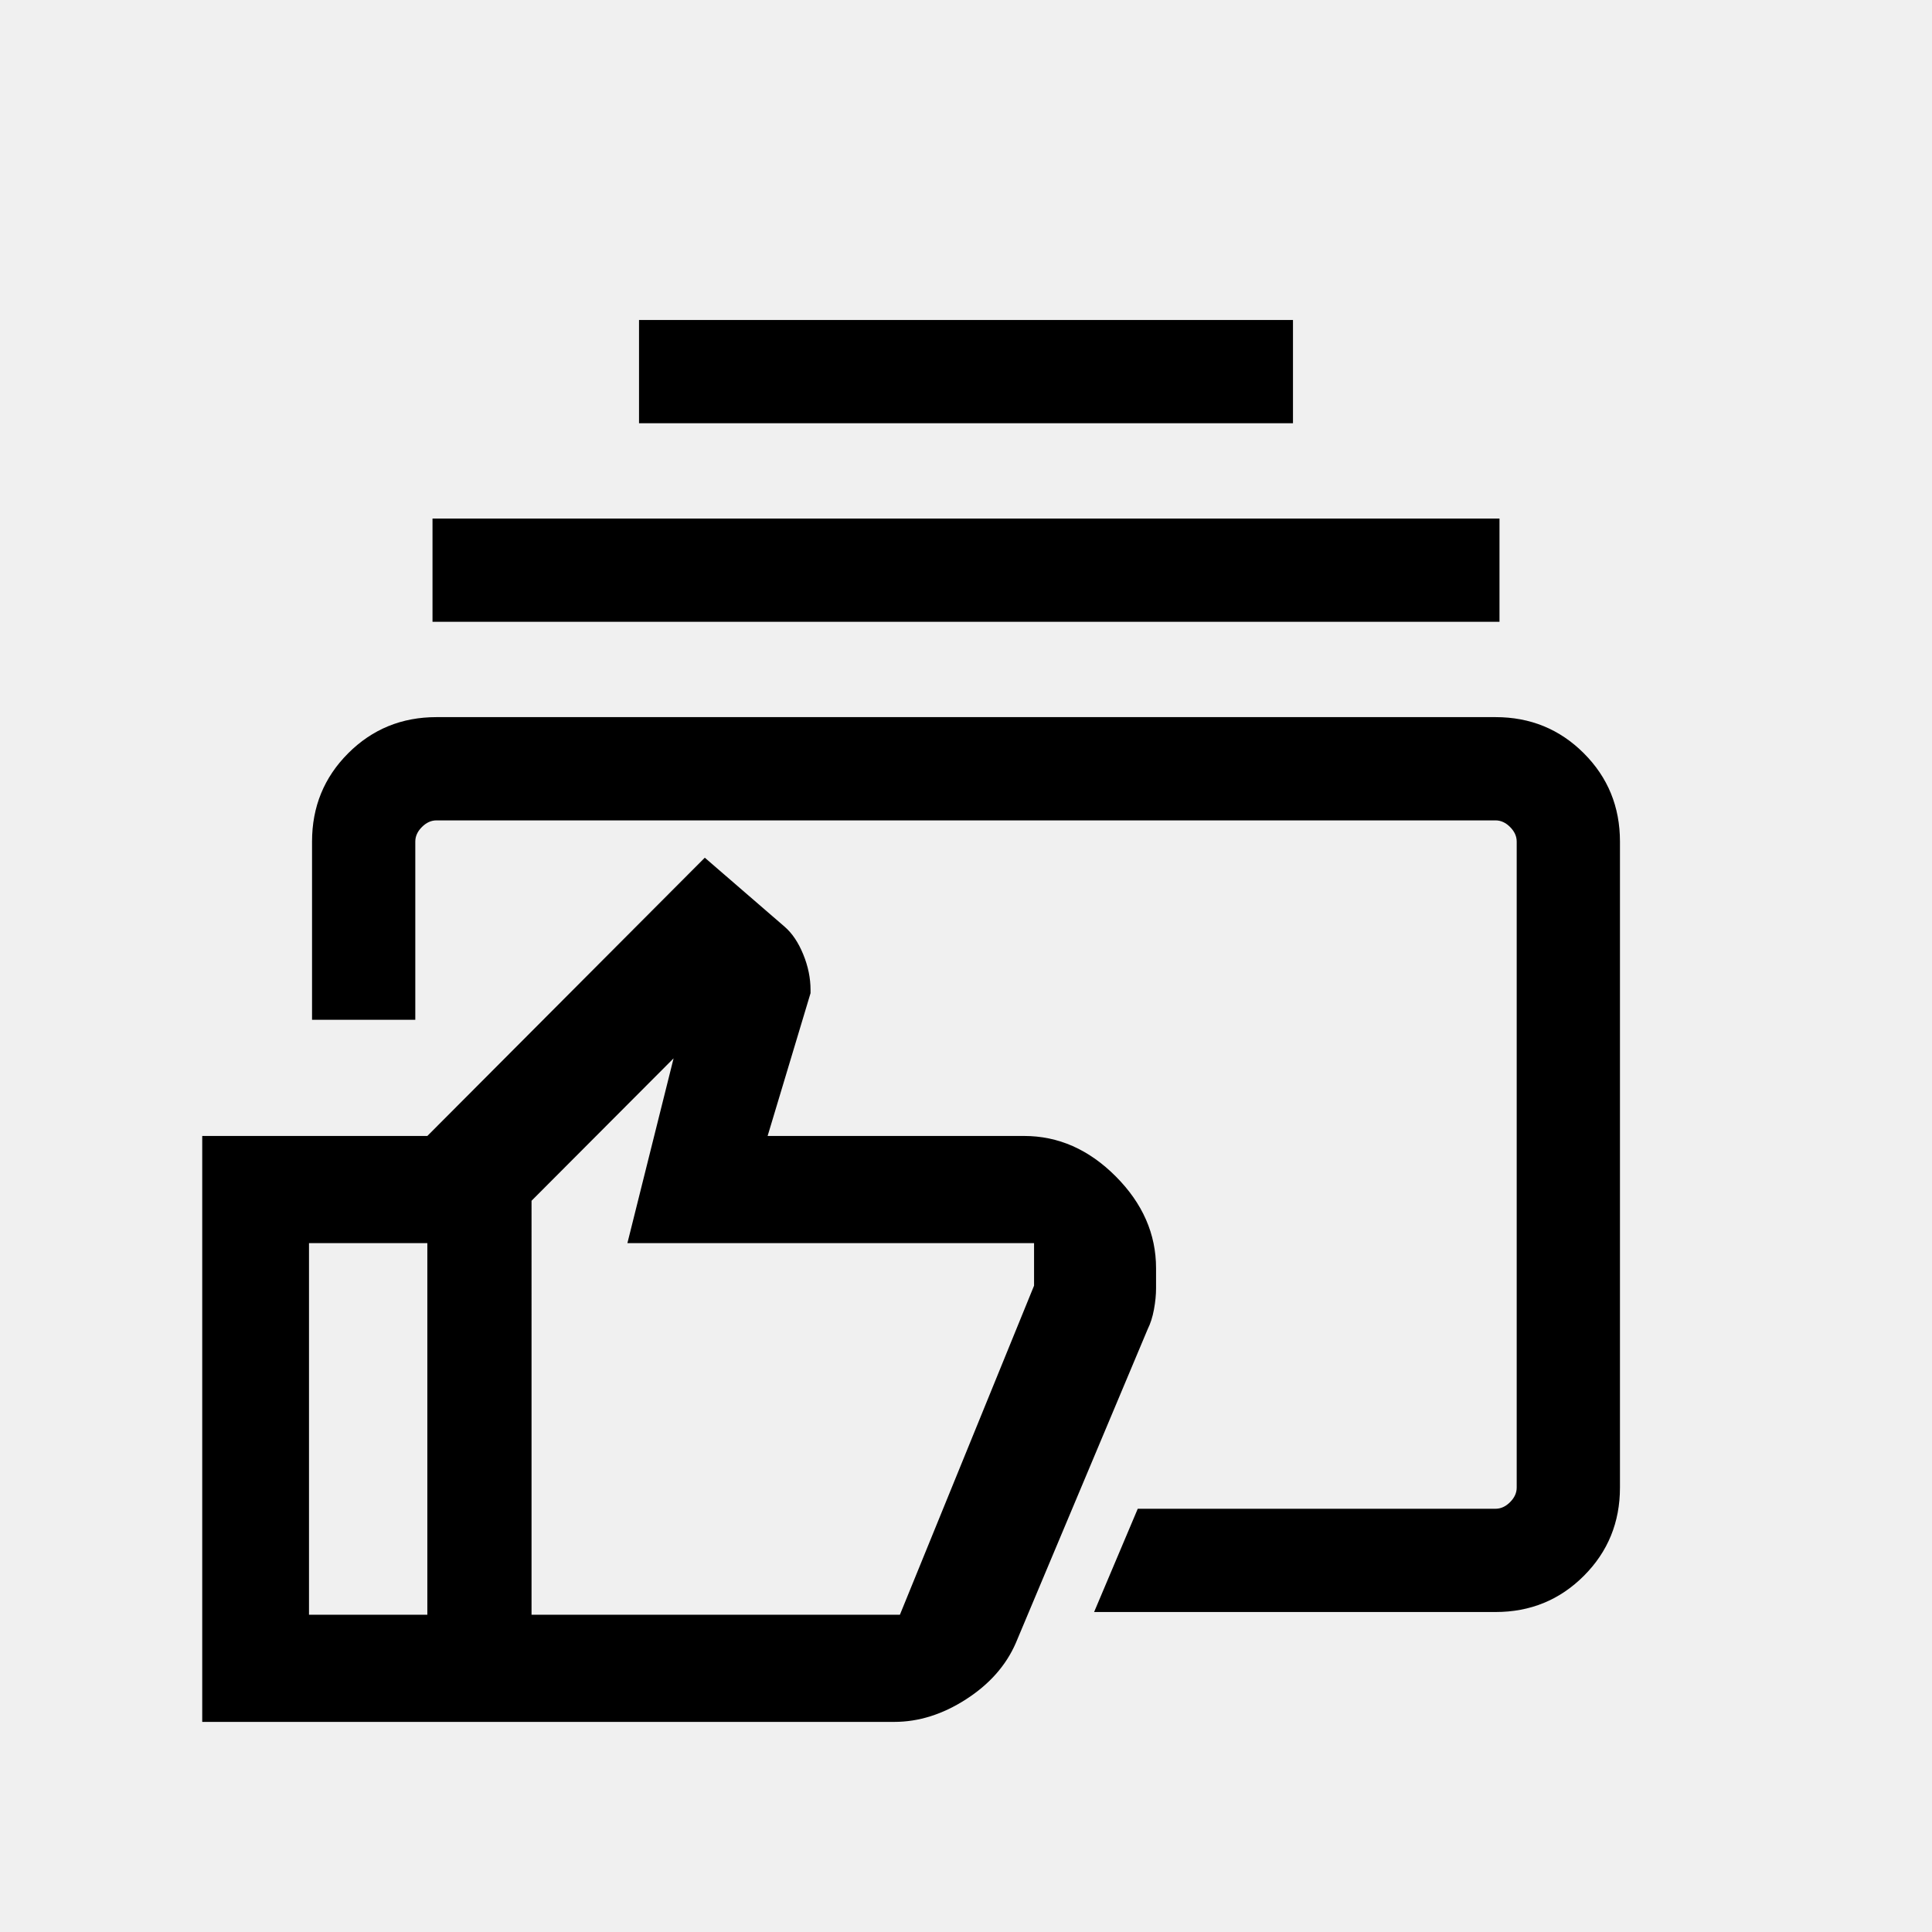
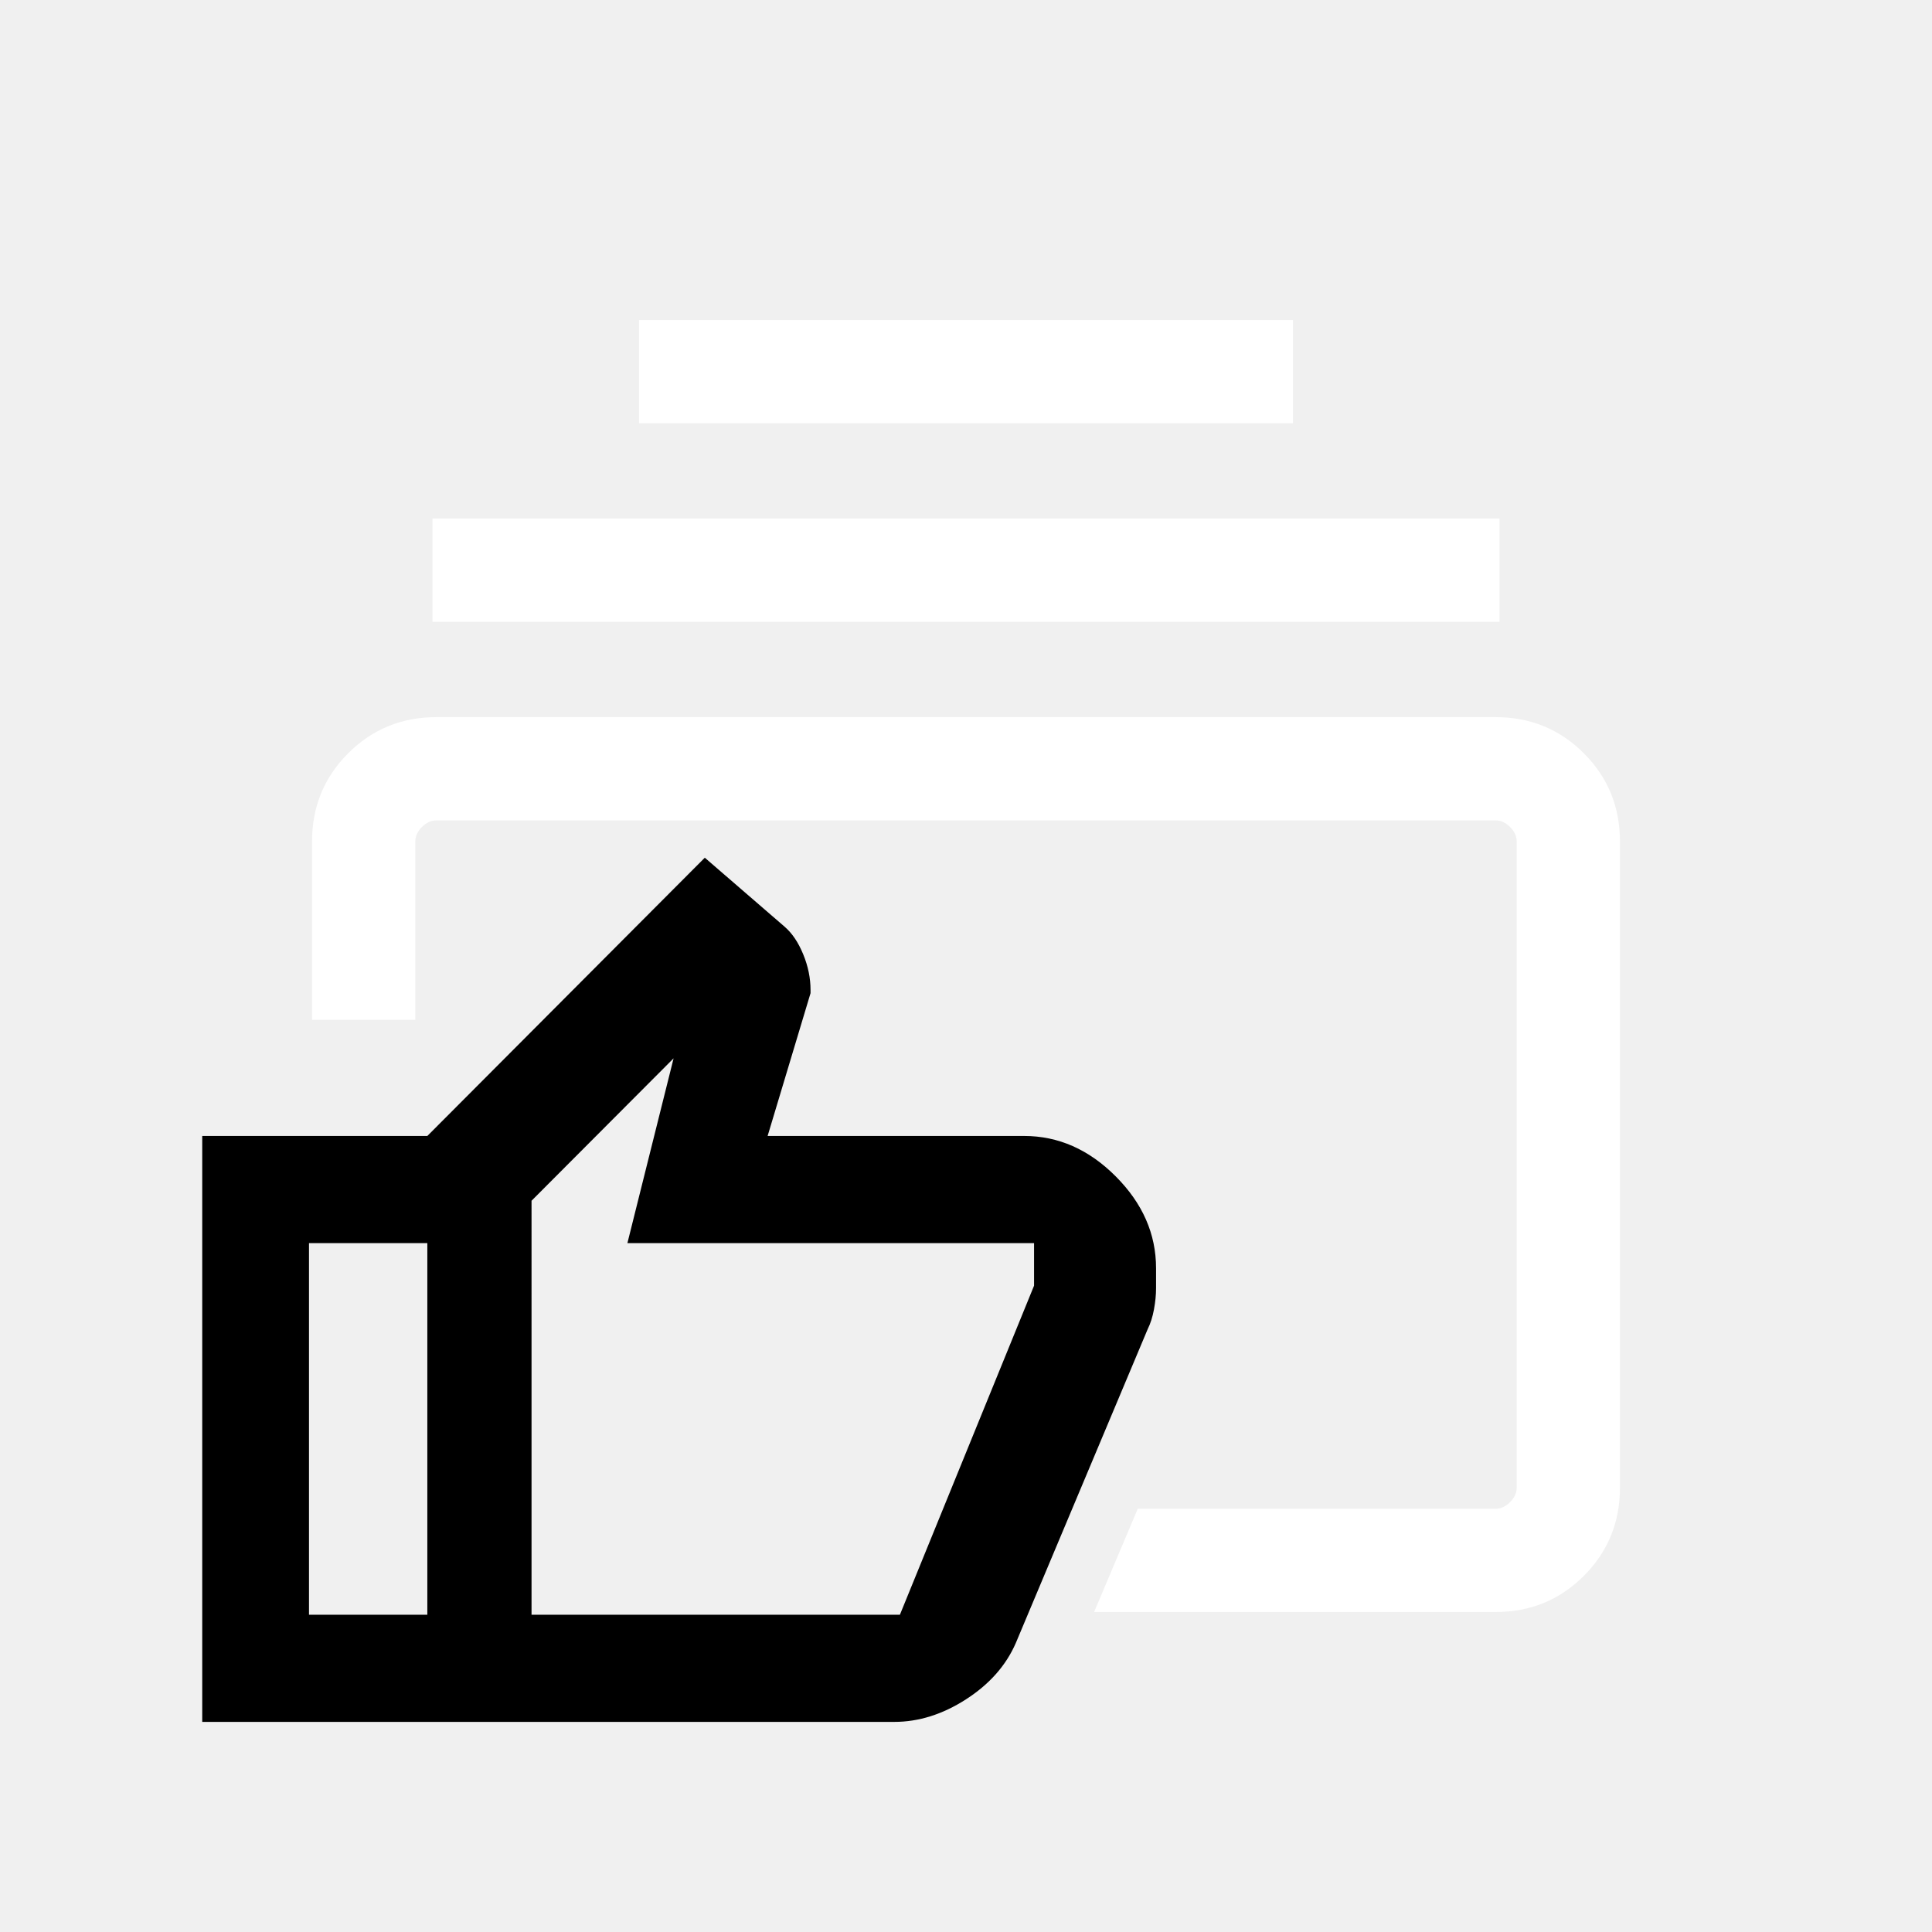
<svg xmlns="http://www.w3.org/2000/svg" height="24" viewBox="0 -960 960 960" width="24" version="1.1">
-   <path d="m 743.114,-210.306 c 2.634,0 5.045,-1.097 7.234,-3.292 2.195,-2.189 3.292,-4.601 3.292,-7.234 V -541.83 c 0,-2.634 -1.097,-5.045 -3.292,-7.234 -2.189,-2.195 -4.601,-3.292 -7.234,-3.292 H 216.886 c -2.634,0 -5.045,1.097 -7.234,3.292 -2.195,2.189 -3.292,4.601 -3.292,7.234 v 6.043 82.509 h -51.308 v -81.375 -7.177 c 0,-17.279 5.986,-31.905 17.958,-43.877 11.972,-11.972 26.597,-17.958 43.877,-17.958 h 526.228 c 17.279,0 31.905,5.986 43.877,17.958 11.972,11.972 17.958,26.597 17.958,43.877 v 320.997 c 0,17.279 -5.986,31.905 -17.958,43.877 -11.972,11.972 -26.597,17.958 -43.877,17.958 H 543.652 l 21.692,-51.308 z M 214.911,-651.021 v -51.308 h 530.178 v 51.308 z m 102.615,-98.673 v -51.308 h 324.948 v 51.308 z" style="stroke-width:0.855" />
+   <path fill="#ffffff" d="m 743.114,-210.306 c 2.634,0 5.045,-1.097 7.234,-3.292 2.195,-2.189 3.292,-4.601 3.292,-7.234 V -541.83 c 0,-2.634 -1.097,-5.045 -3.292,-7.234 -2.189,-2.195 -4.601,-3.292 -7.234,-3.292 H 216.886 c -2.634,0 -5.045,1.097 -7.234,3.292 -2.195,2.189 -3.292,4.601 -3.292,7.234 v 6.043 82.509 h -51.308 v -81.375 -7.177 c 0,-17.279 5.986,-31.905 17.958,-43.877 11.972,-11.972 26.597,-17.958 43.877,-17.958 h 526.228 c 17.279,0 31.905,5.986 43.877,17.958 11.972,11.972 17.958,26.597 17.958,43.877 v 320.997 c 0,17.279 -5.986,31.905 -17.958,43.877 -11.972,11.972 -26.597,17.958 -43.877,17.958 H 543.652 l 21.692,-51.308 z M 214.911,-651.021 v -51.308 h 530.178 v 51.308 z m 102.615,-98.673 v -51.308 h 324.948 v 51.308 z" style="stroke-width:0.855" />
  <path d="M 444.375,-104.403 H 212.342 v -291.143 l 137.867,-138.267 39.706,34.327 c 3.704,3.204 6.77,7.762 9.198,13.675 2.428,5.913 3.642,11.827 3.642,17.74 v 1.565 l -21.33,70.96 h 127.462 c 16.995,0 32.169,6.696 45.522,20.088 13.353,13.392 20.03,28.61 20.03,45.654 v 9.913 c 0,3.28 -0.347,6.797 -1.041,10.55 -0.694,3.75 -1.734,7.016 -3.122,9.799 l -65.552,156.007 c -4.856,11.131 -13.093,20.436 -24.712,27.914 -11.619,7.479 -23.498,11.218 -35.637,11.218 z m -180.256,-53.242 h 183.039 l 66.659,-163.516 v -21.142 H 311.752 l 22.948,-91.81 -70.58,70.759 z m 0,-205.71 v 205.71 z m -51.778,-32.191 v 53.242 h -58.803 v 184.659 h 58.803 v 53.242 H 100.487 v -291.143 z" style="stroke-width:0.522" />
</svg>
